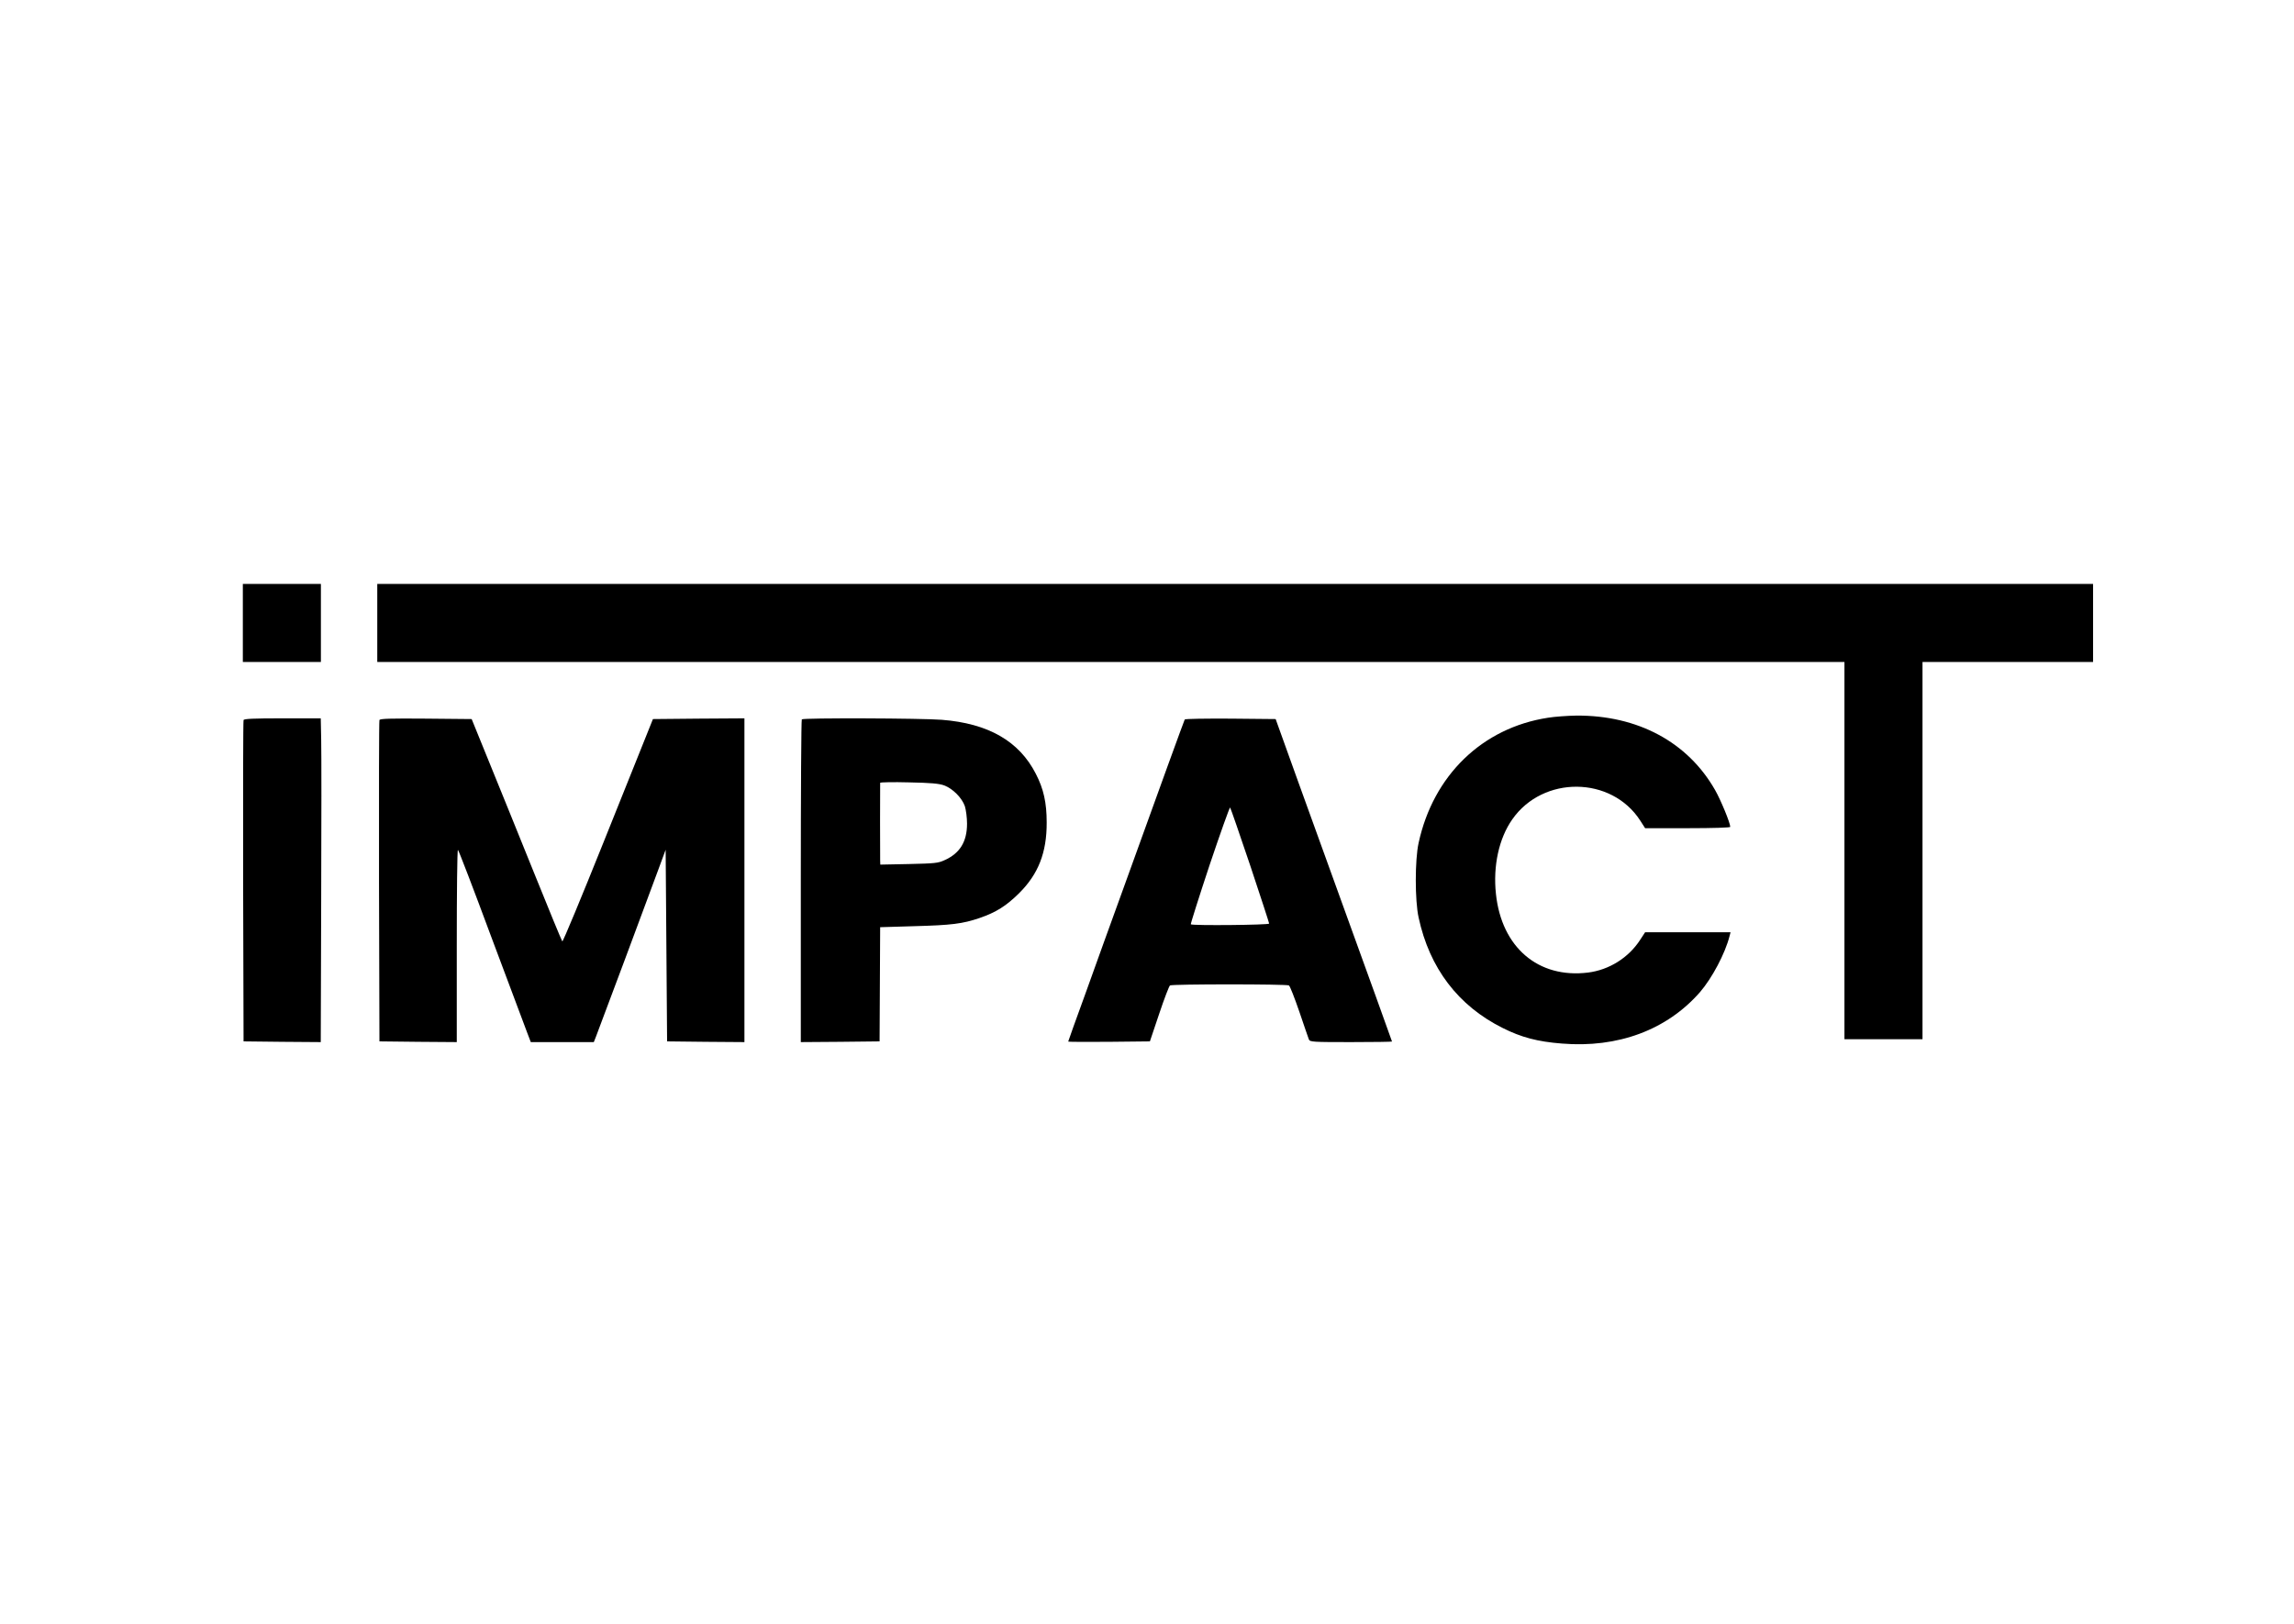
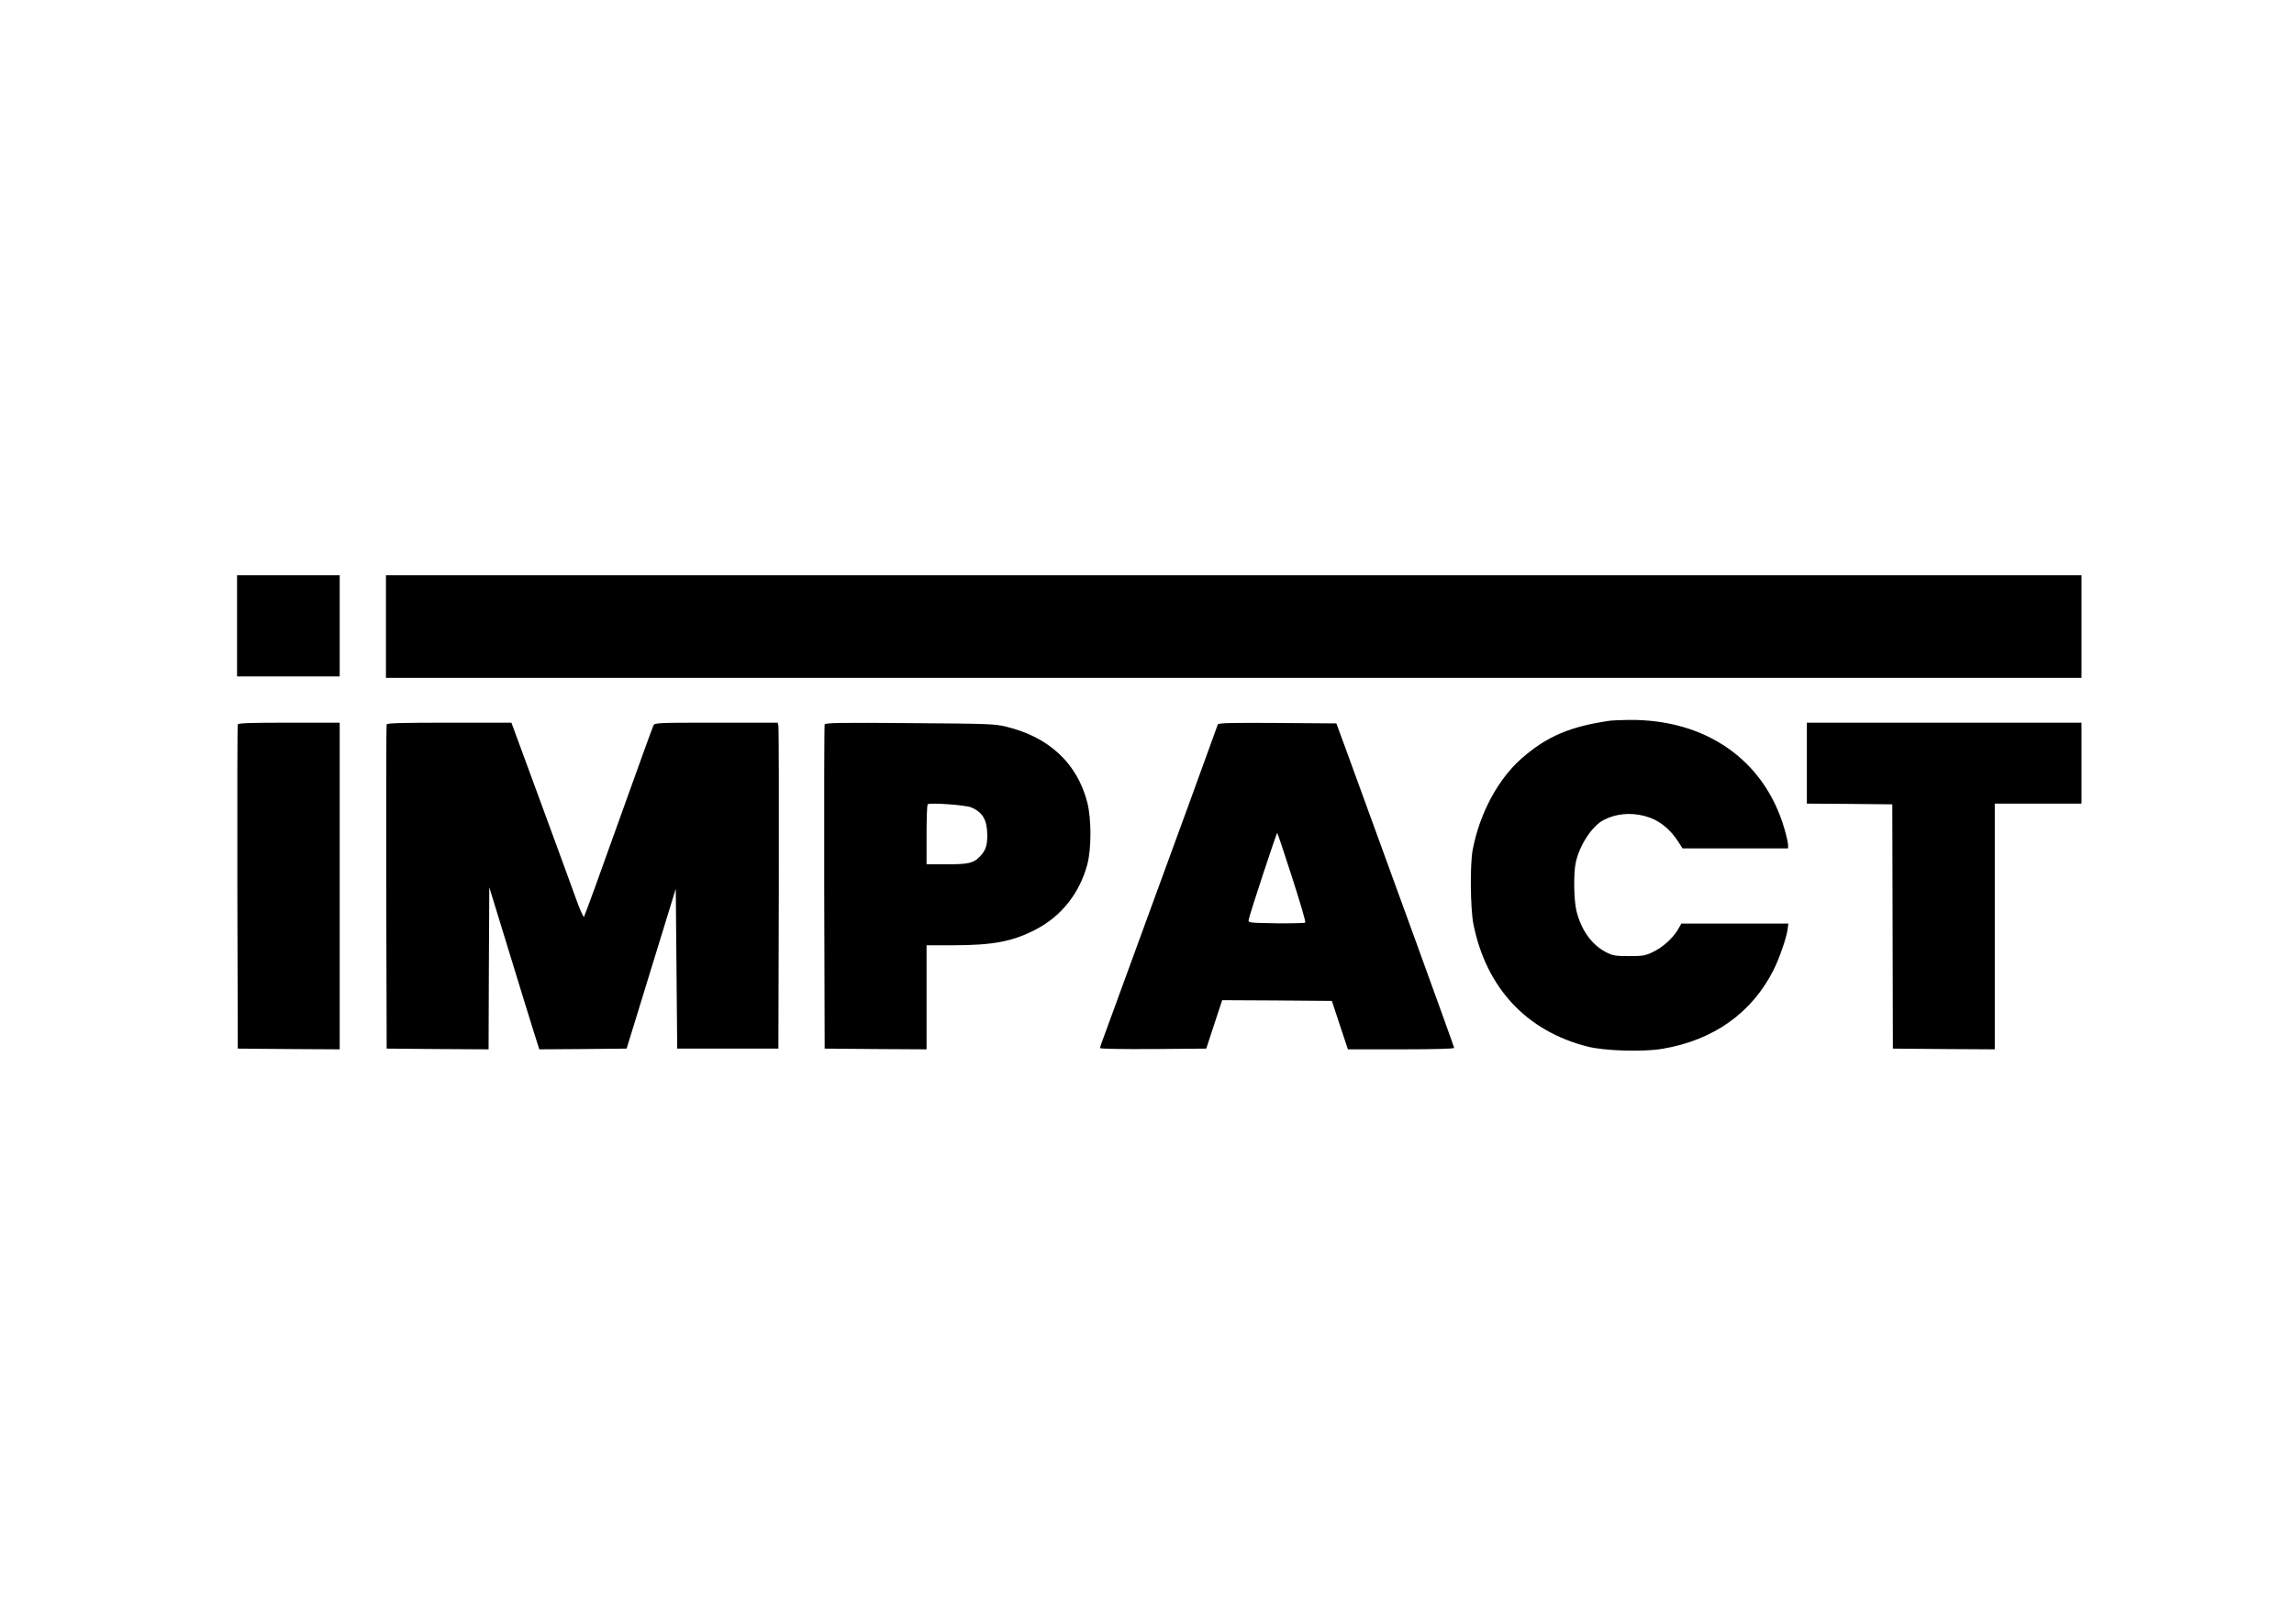
<svg xmlns="http://www.w3.org/2000/svg" version="1.0" width="1587pt" height="1123pt" viewBox="0 0 1587 1123" preserveAspectRatio="xMidYMid meet">
  <g transform="translate(0,1123) scale(0.1,-0.1)" fill="#000000" stroke="none">
-     <path d="M1680 6920 l0 -270 270 0 270 0 0 270 0 270 -270 0 -270 0 0 -270z" />
-     <path d="M2610 6920 l0 -270 5075 0 5075 0 0 -1305 0 -1305 270 0 270 0 0 1305 0 1305 590 0 590 0 0 270 0 270 -5935 0 -5935 0 0 -270z" />
-     <path d="M10708 6264 c-454 -70 -793 -399 -894 -866 -26 -117 -26 -399 0 -516 75 -350 274 -611 581 -764 129 -65 242 -95 410 -108 388 -32 726 94 955 355 84 97 175 269 205 388 l7 27 -296 0 -295 0 -34 -52 c-80 -124 -215 -209 -362 -227 -344 -42 -597 175 -636 544 -21 195 21 385 113 516 213 305 686 300 885 -8 l34 -53 294 0 c179 0 295 4 295 9 0 27 -66 187 -105 255 -189 332 -536 518 -960 515 -60 -1 -149 -7 -197 -15z" />
-     <path d="M1685 6248 c-3 -7 -4 -510 -3 -1118 l3 -1105 267 -3 267 -2 3 972 c2 535 2 1039 0 1121 l-3 147 -265 0 c-202 0 -266 -3 -269 -12z" />
-     <path d="M2625 6248 c-3 -7 -4 -510 -3 -1118 l3 -1105 268 -3 267 -2 0 665 c0 366 3 665 8 665 4 0 108 -271 231 -603 124 -331 236 -630 249 -664 l24 -63 218 0 218 0 15 38 c19 48 369 985 433 1160 l49 133 5 -663 5 -663 268 -3 267 -2 0 1120 0 1120 -317 -2 -316 -3 -34 -85 c-19 -47 -159 -395 -310 -773 -152 -379 -279 -685 -283 -680 -4 4 -92 217 -195 473 -103 256 -243 600 -310 765 l-122 300 -317 3 c-248 2 -318 0 -321 -10z" />
-     <path d="M5547 6253 c-4 -3 -7 -507 -7 -1120 l0 -1113 273 2 272 3 2 395 2 395 233 7 c261 7 336 16 456 57 113 39 183 83 272 171 133 132 192 281 191 490 0 135 -21 232 -75 336 -115 226 -329 349 -651 374 -136 11 -958 14 -968 3z m985 -457 c59 -22 123 -86 143 -144 8 -26 15 -79 15 -121 0 -125 -50 -205 -155 -252 -45 -21 -69 -23 -247 -27 l-198 -4 -1 28 c-1 28 -1 520 0 538 1 4 90 6 199 3 151 -3 208 -8 244 -21z" />
-     <path d="M8196 6252 c-4 -7 -172 -468 -431 -1187 -74 -203 -188 -520 -254 -704 -67 -183 -121 -335 -121 -337 0 -3 127 -3 283 -2 l282 3 64 190 c35 105 69 193 75 197 15 10 808 10 823 0 7 -4 39 -86 72 -182 33 -96 62 -183 66 -192 7 -17 30 -18 291 -18 156 0 284 2 284 4 0 2 -169 471 -376 1042 -207 572 -388 1073 -402 1114 l-27 75 -312 3 c-171 1 -314 -1 -317 -6z m453 -1010 c72 -216 131 -397 131 -402 0 -10 -532 -15 -542 -5 -2 3 56 187 130 410 75 223 139 402 142 398 4 -5 66 -185 139 -401z" />
+     <path d="M1640 6900 l0 -350 355 0 355 0 0 350 0 350 -355 0 -355 0 0 -350z" />
+     <path d="M2670 6895 l0 -355 5865 0 5865 0 0 355 0 355 -5865 0 -5865 0 0 -355z" />
+     <path d="M11140 6244 c-278 -40 -438 -108 -613 -261 -164 -144 -291 -381 -339 -633 -19 -101 -16 -407 5 -513 88 -441 367 -741 790 -848 116 -30 388 -38 520 -15 352 60 617 248 767 546 39 78 86 213 96 275 l6 45 -370 0 -370 0 -25 -43 c-35 -59 -107 -124 -175 -155 -50 -24 -69 -27 -162 -27 -91 0 -112 3 -155 25 -102 50 -178 156 -210 292 -17 75 -20 255 -4 330 26 120 113 254 194 295 82 43 183 53 280 28 100 -26 178 -87 240 -186 l25 -39 365 0 365 0 0 24 c0 13 -11 63 -25 111 -138 477 -545 761 -1080 754 -55 -1 -111 -3 -125 -5z" />
+     <path d="M1645 6218 c-3 -7 -4 -515 -3 -1128 l3 -1115 353 -3 352 -2 0 1130 0 1130 -350 0 c-271 0 -352 -3 -355 -12z" />
+     <path d="M2675 6218 c-3 -7 -4 -515 -3 -1128 l3 -1115 352 -3 353 -2 2 560 3 561 139 -453 c76 -249 154 -501 173 -561 l34 -107 302 2 302 3 170 553 170 553 5 -553 5 -553 350 0 350 0 3 1105 c1 608 0 1115 -3 1128 l-5 22 -425 0 c-402 0 -425 -1 -434 -18 -6 -11 -114 -311 -242 -668 -127 -357 -235 -653 -239 -657 -4 -4 -25 43 -48 105 -22 62 -129 354 -237 648 -108 294 -201 547 -207 563 l-10 27 -429 0 c-335 0 -431 -3 -434 -12z" />
+     <path d="M5705 6218 c-3 -7 -4 -515 -3 -1128 l3 -1115 353 -3 352 -2 0 360 0 360 183 0 c280 0 417 27 578 112 175 93 298 250 351 447 29 109 29 314 0 429 -70 271 -264 452 -560 524 -82 20 -119 21 -670 25 -475 4 -583 2 -587 -9z m1013 -574 c81 -33 112 -88 112 -196 0 -70 -12 -104 -53 -146 -42 -44 -79 -52 -234 -52 l-133 0 0 203 c0 112 3 207 8 212 12 13 259 -4 300 -21z" />
+     <path d="M8425 6218 c-10 -31 -355 -977 -475 -1303 -32 -88 -109 -297 -170 -465 -61 -168 -124 -340 -140 -383 -17 -43 -30 -83 -30 -88 0 -6 147 -8 368 -7 l367 3 55 168 55 167 379 -2 380 -3 55 -167 56 -168 367 0 c233 0 368 4 368 10 0 8 -447 1240 -756 2085 l-59 160 -408 3 c-321 2 -408 0 -412 -10z m514 -1059 c54 -167 95 -307 91 -312 -3 -4 -94 -6 -201 -5 -188 3 -194 4 -191 23 6 37 194 607 198 602 3 -2 49 -141 103 -308z" />
+     <path d="M12500 5950 l0 -280 296 -2 295 -3 2 -845 2 -845 353 -3 352 -2 0 850 0 850 300 0 300 0 0 280 0 280 -950 0 -950 0 0 -280z" />
  </g>
</svg>
